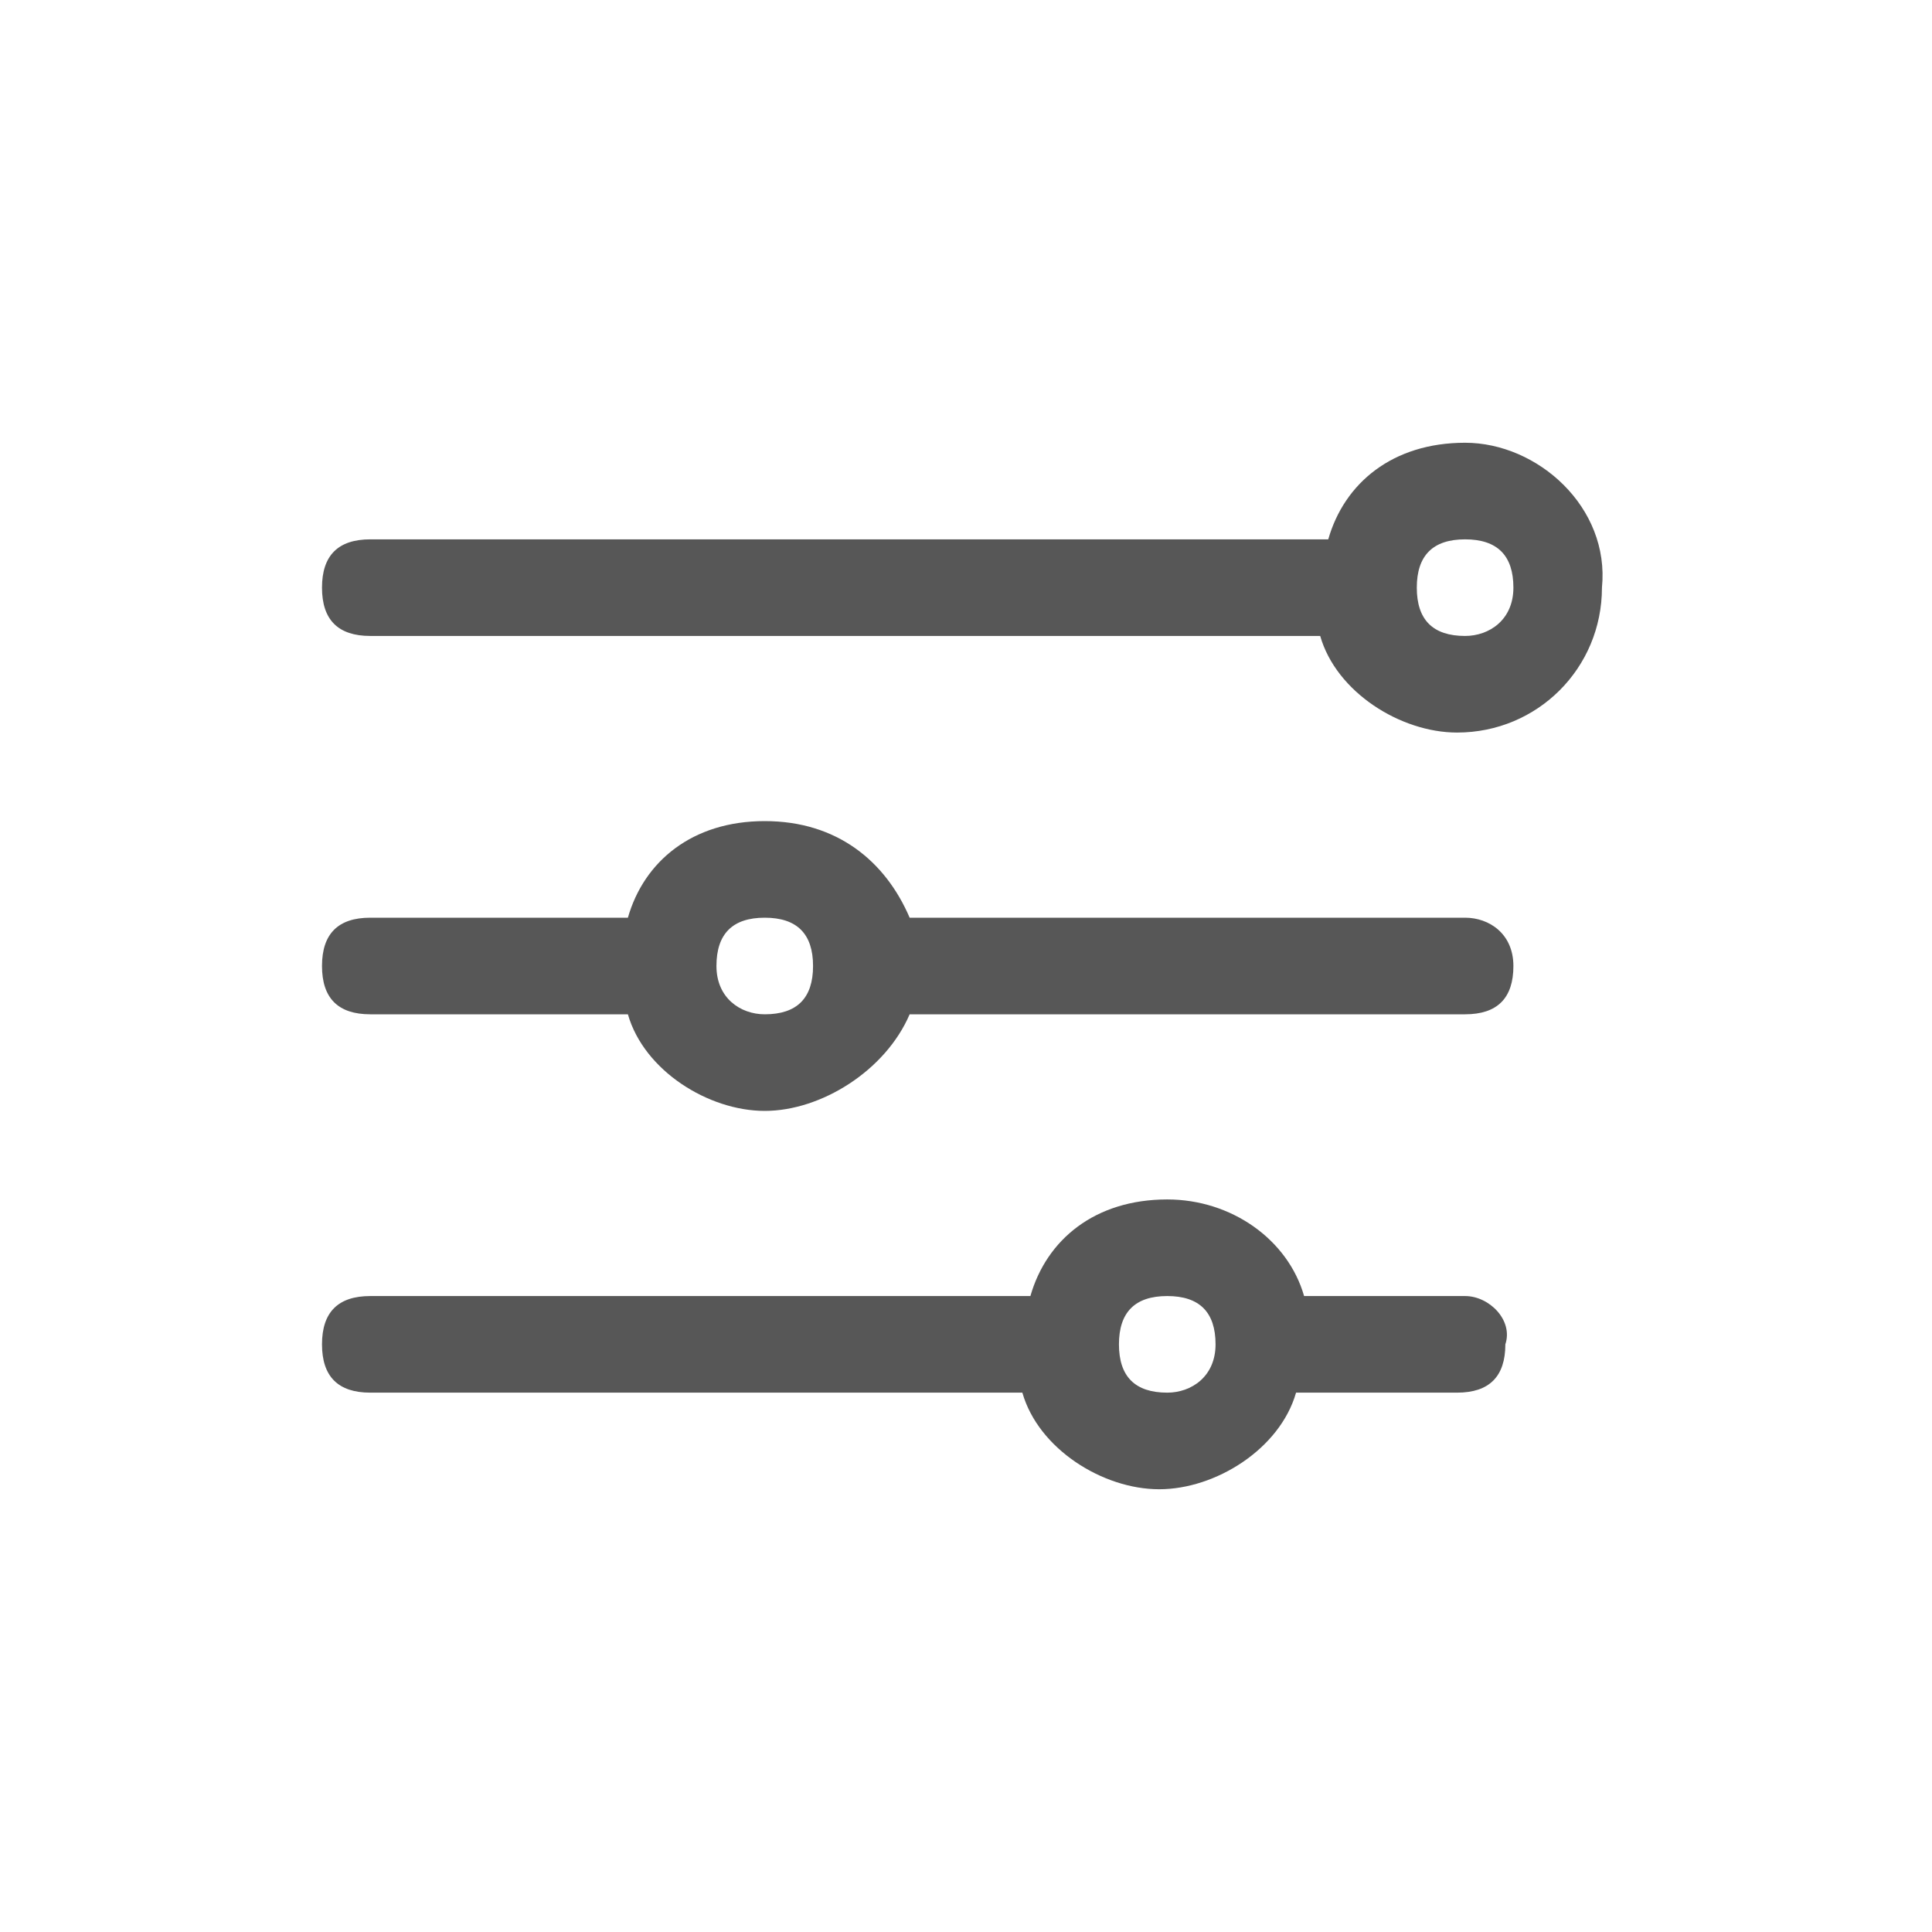
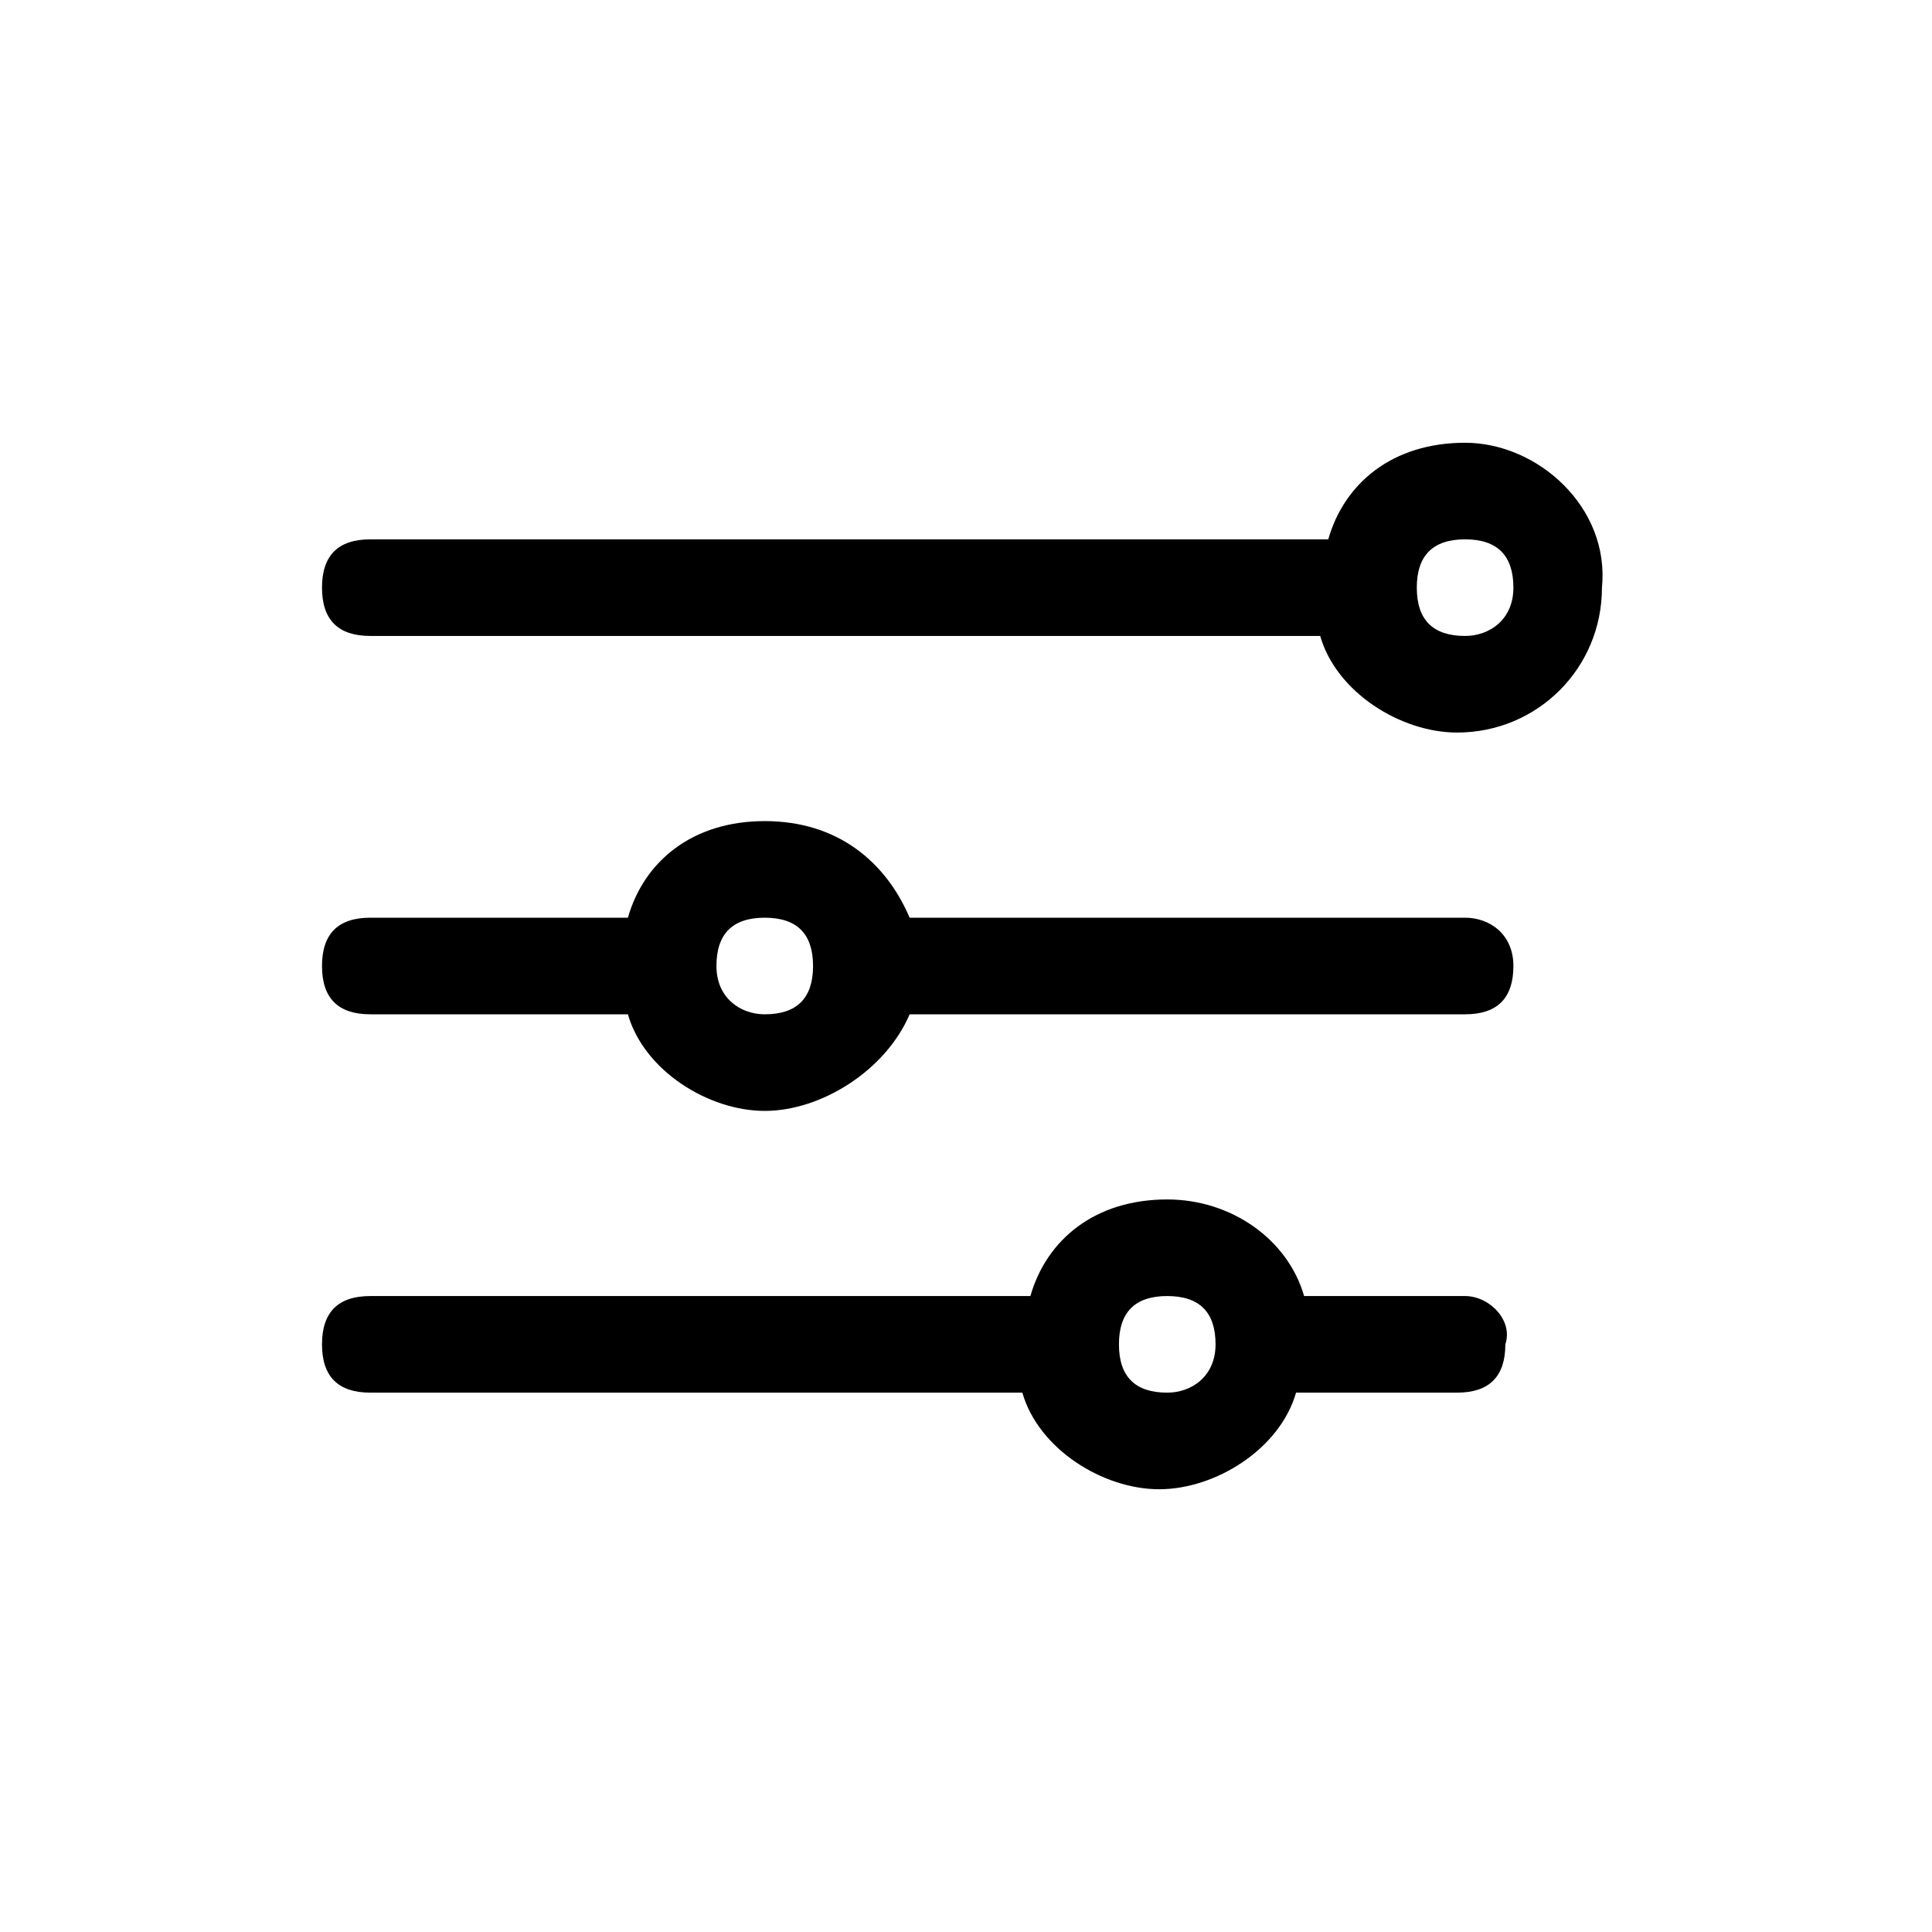
<svg xmlns="http://www.w3.org/2000/svg" width="24" height="24" fill="none">
-   <path fill="#575757" d="M18.2 5.5c-.9 0-1.5.5-1.7 1.2H4.6c-.4 0-.6.2-.6.6 0 .4.2.6.6.6h11.8c.2.7 1 1.2 1.7 1.2 1 0 1.8-.8 1.8-1.8.1-1-.8-1.8-1.7-1.8Zm0 2.4c-.4 0-.6-.2-.6-.6 0-.4.2-.6.6-.6.4 0 .6.2.6.6 0 .4-.3.6-.6.6ZM18.2 11.4h-6.9c-.3-.7-.9-1.2-1.8-1.2s-1.5.5-1.7 1.2H4.6c-.4 0-.6.2-.6.6 0 .4.2.6.6.6h3.2c.2.7 1 1.2 1.7 1.2s1.5-.5 1.8-1.2h6.9c.4 0 .6-.2.6-.6 0-.4-.3-.6-.6-.6Zm-8.7 1.2c-.3 0-.6-.2-.6-.6 0-.4.2-.6.6-.6.4 0 .6.2.6.6 0 .4-.2.6-.6.6ZM18.2 16.1h-2c-.2-.7-.9-1.2-1.7-1.2-.9 0-1.5.5-1.7 1.2H4.6c-.4 0-.6.2-.6.6 0 .4.2.6.6.6h8.1c.2.7 1 1.2 1.7 1.2s1.5-.5 1.7-1.2h2c.4 0 .6-.2.6-.6.1-.3-.2-.6-.5-.6Zm-3.7 1.2c-.4 0-.6-.2-.6-.6 0-.4.2-.6.6-.6.4 0 .6.2.6.6 0 .4-.3.6-.6.6Z" />
+   <path fill="currentColor" d="M18.2 5.5c-.9 0-1.5.5-1.7 1.2H4.6c-.4 0-.6.2-.6.6 0 .4.2.6.6.6h11.8c.2.7 1 1.2 1.7 1.2 1 0 1.8-.8 1.8-1.8.1-1-.8-1.8-1.7-1.8Zm0 2.4c-.4 0-.6-.2-.6-.6 0-.4.2-.6.6-.6.4 0 .6.2.6.6 0 .4-.3.6-.6.6ZM18.2 11.4h-6.9c-.3-.7-.9-1.2-1.8-1.2s-1.5.5-1.7 1.2H4.6c-.4 0-.6.2-.6.6 0 .4.2.6.6.6h3.2c.2.7 1 1.2 1.7 1.2s1.5-.5 1.8-1.2h6.9c.4 0 .6-.2.6-.6 0-.4-.3-.6-.6-.6Zm-8.7 1.2c-.3 0-.6-.2-.6-.6 0-.4.2-.6.6-.6.4 0 .6.2.6.6 0 .4-.2.6-.6.6ZM18.2 16.1h-2c-.2-.7-.9-1.2-1.7-1.2-.9 0-1.5.5-1.7 1.2H4.6c-.4 0-.6.2-.6.6 0 .4.2.6.6.6h8.1c.2.7 1 1.2 1.7 1.2s1.5-.5 1.7-1.2h2c.4 0 .6-.2.6-.6.1-.3-.2-.6-.5-.6Zm-3.7 1.2c-.4 0-.6-.2-.6-.6 0-.4.2-.6.6-.6.4 0 .6.2.6.6 0 .4-.3.6-.6.6Z" />
</svg>
